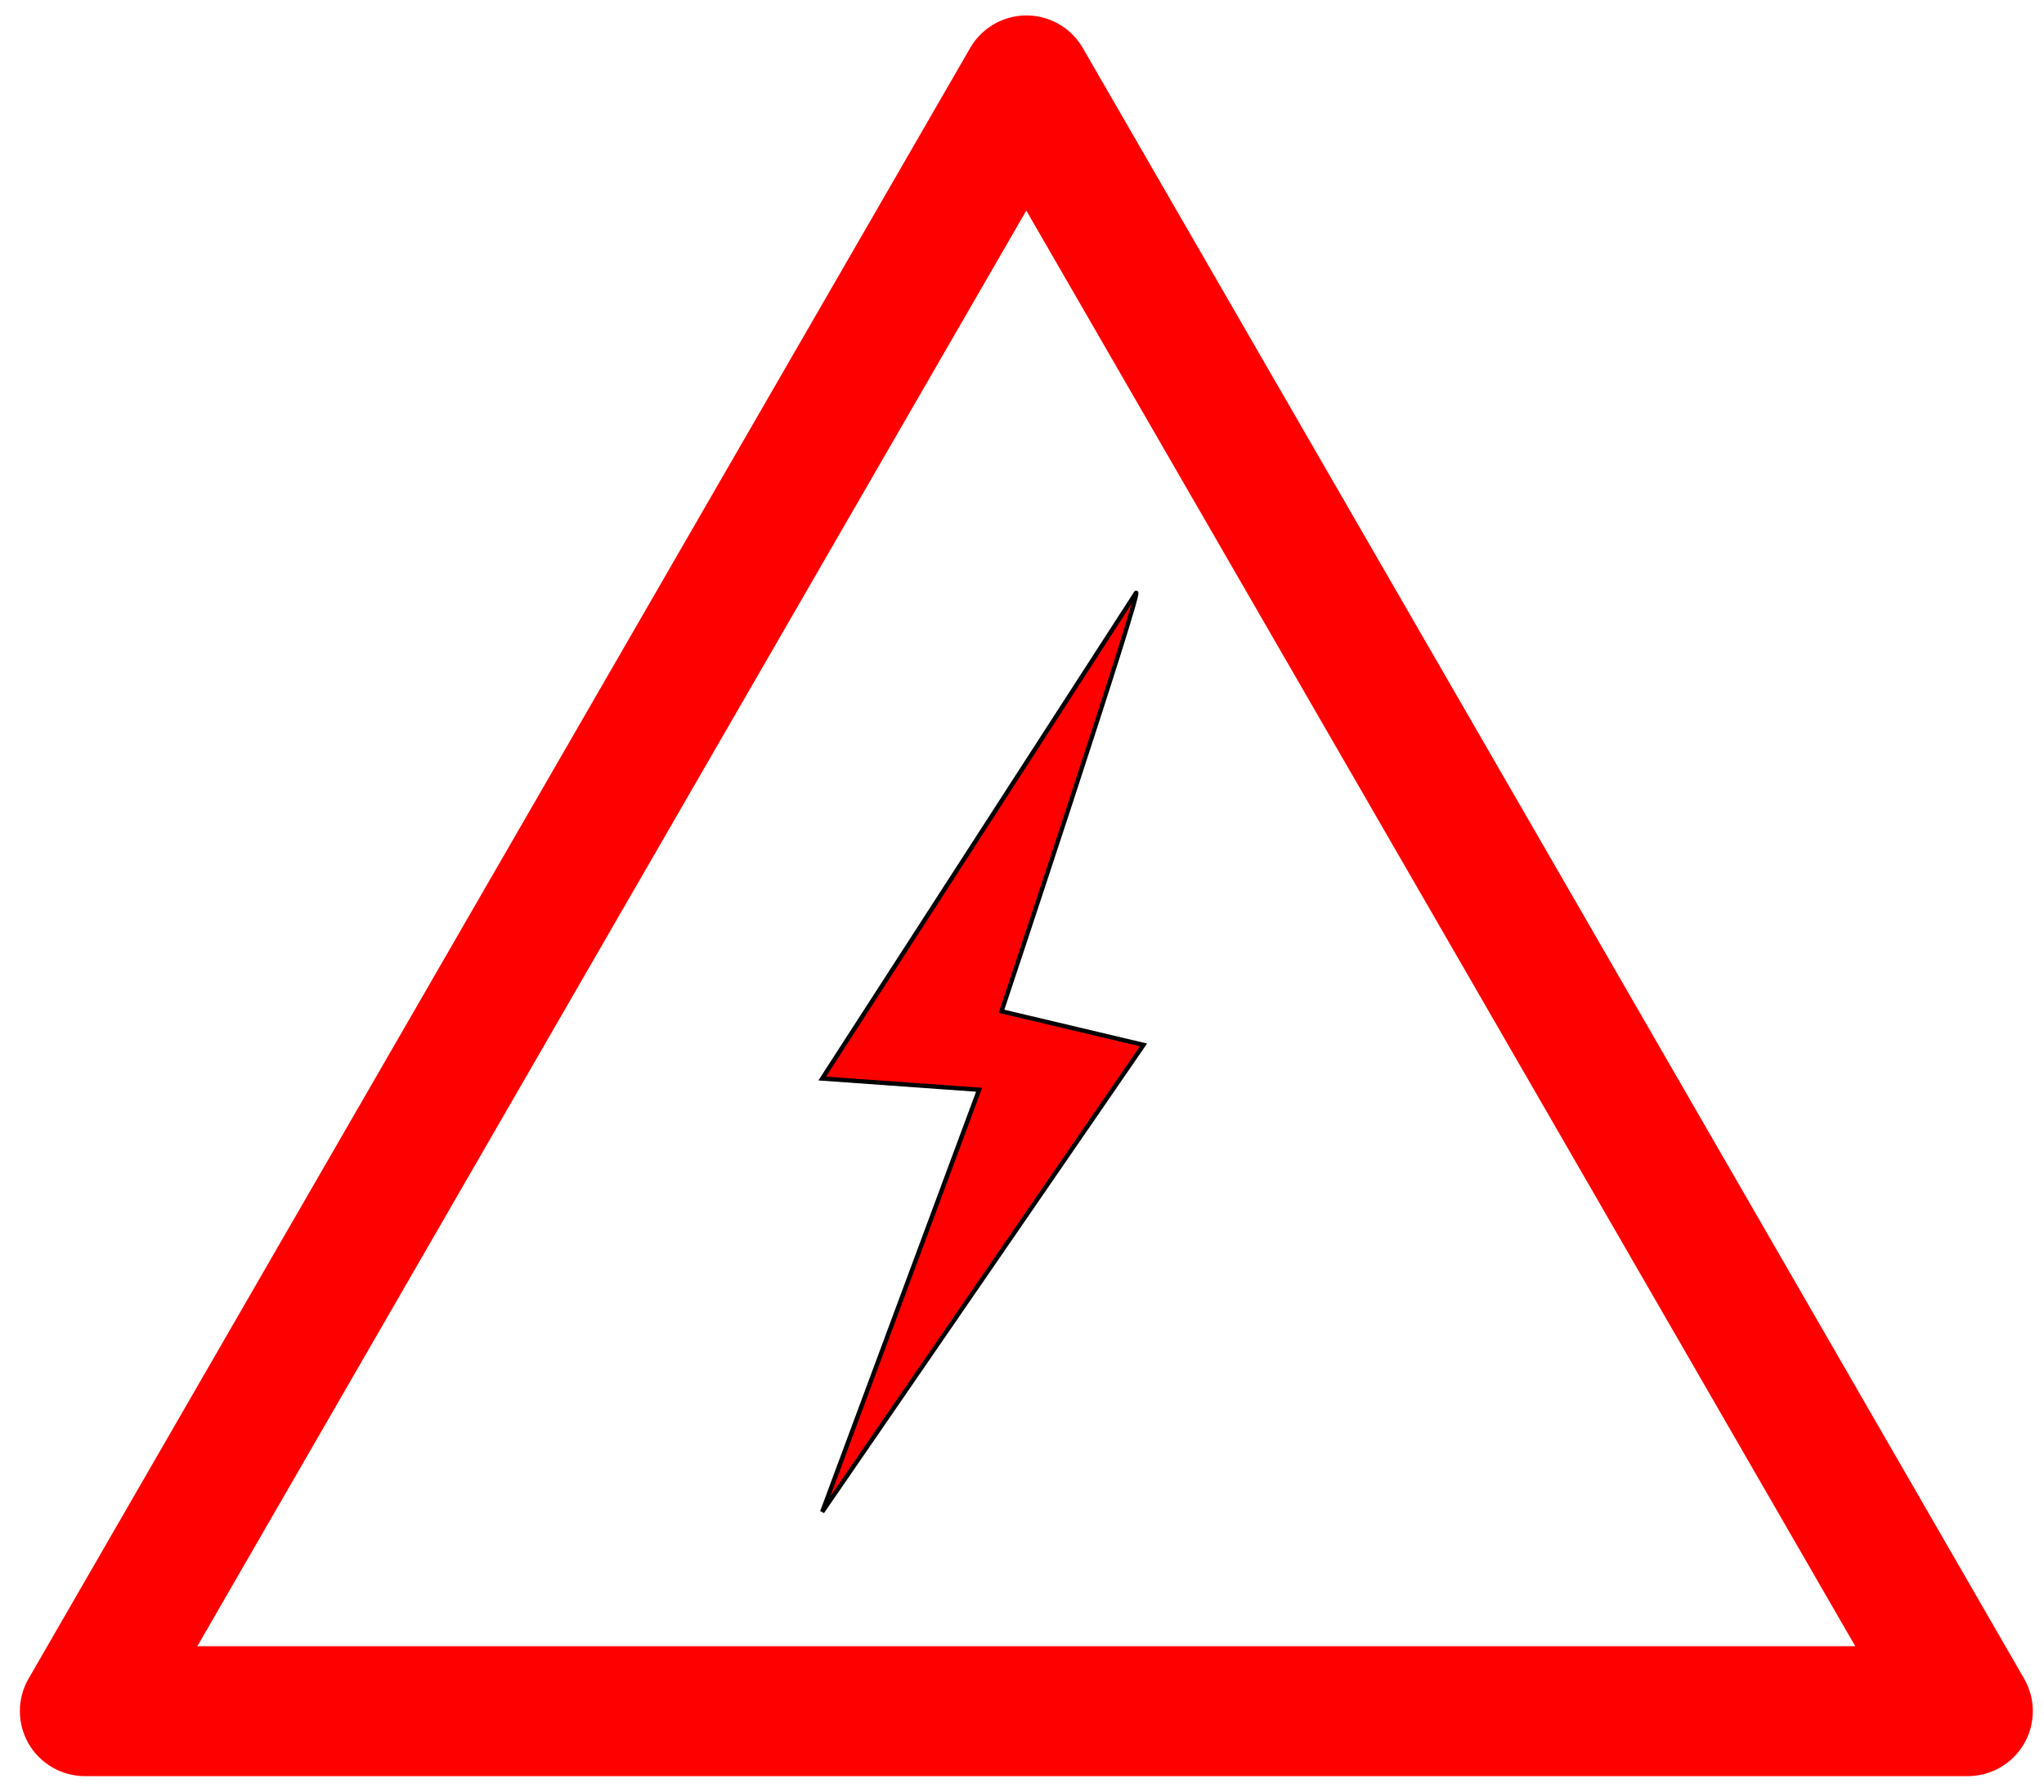
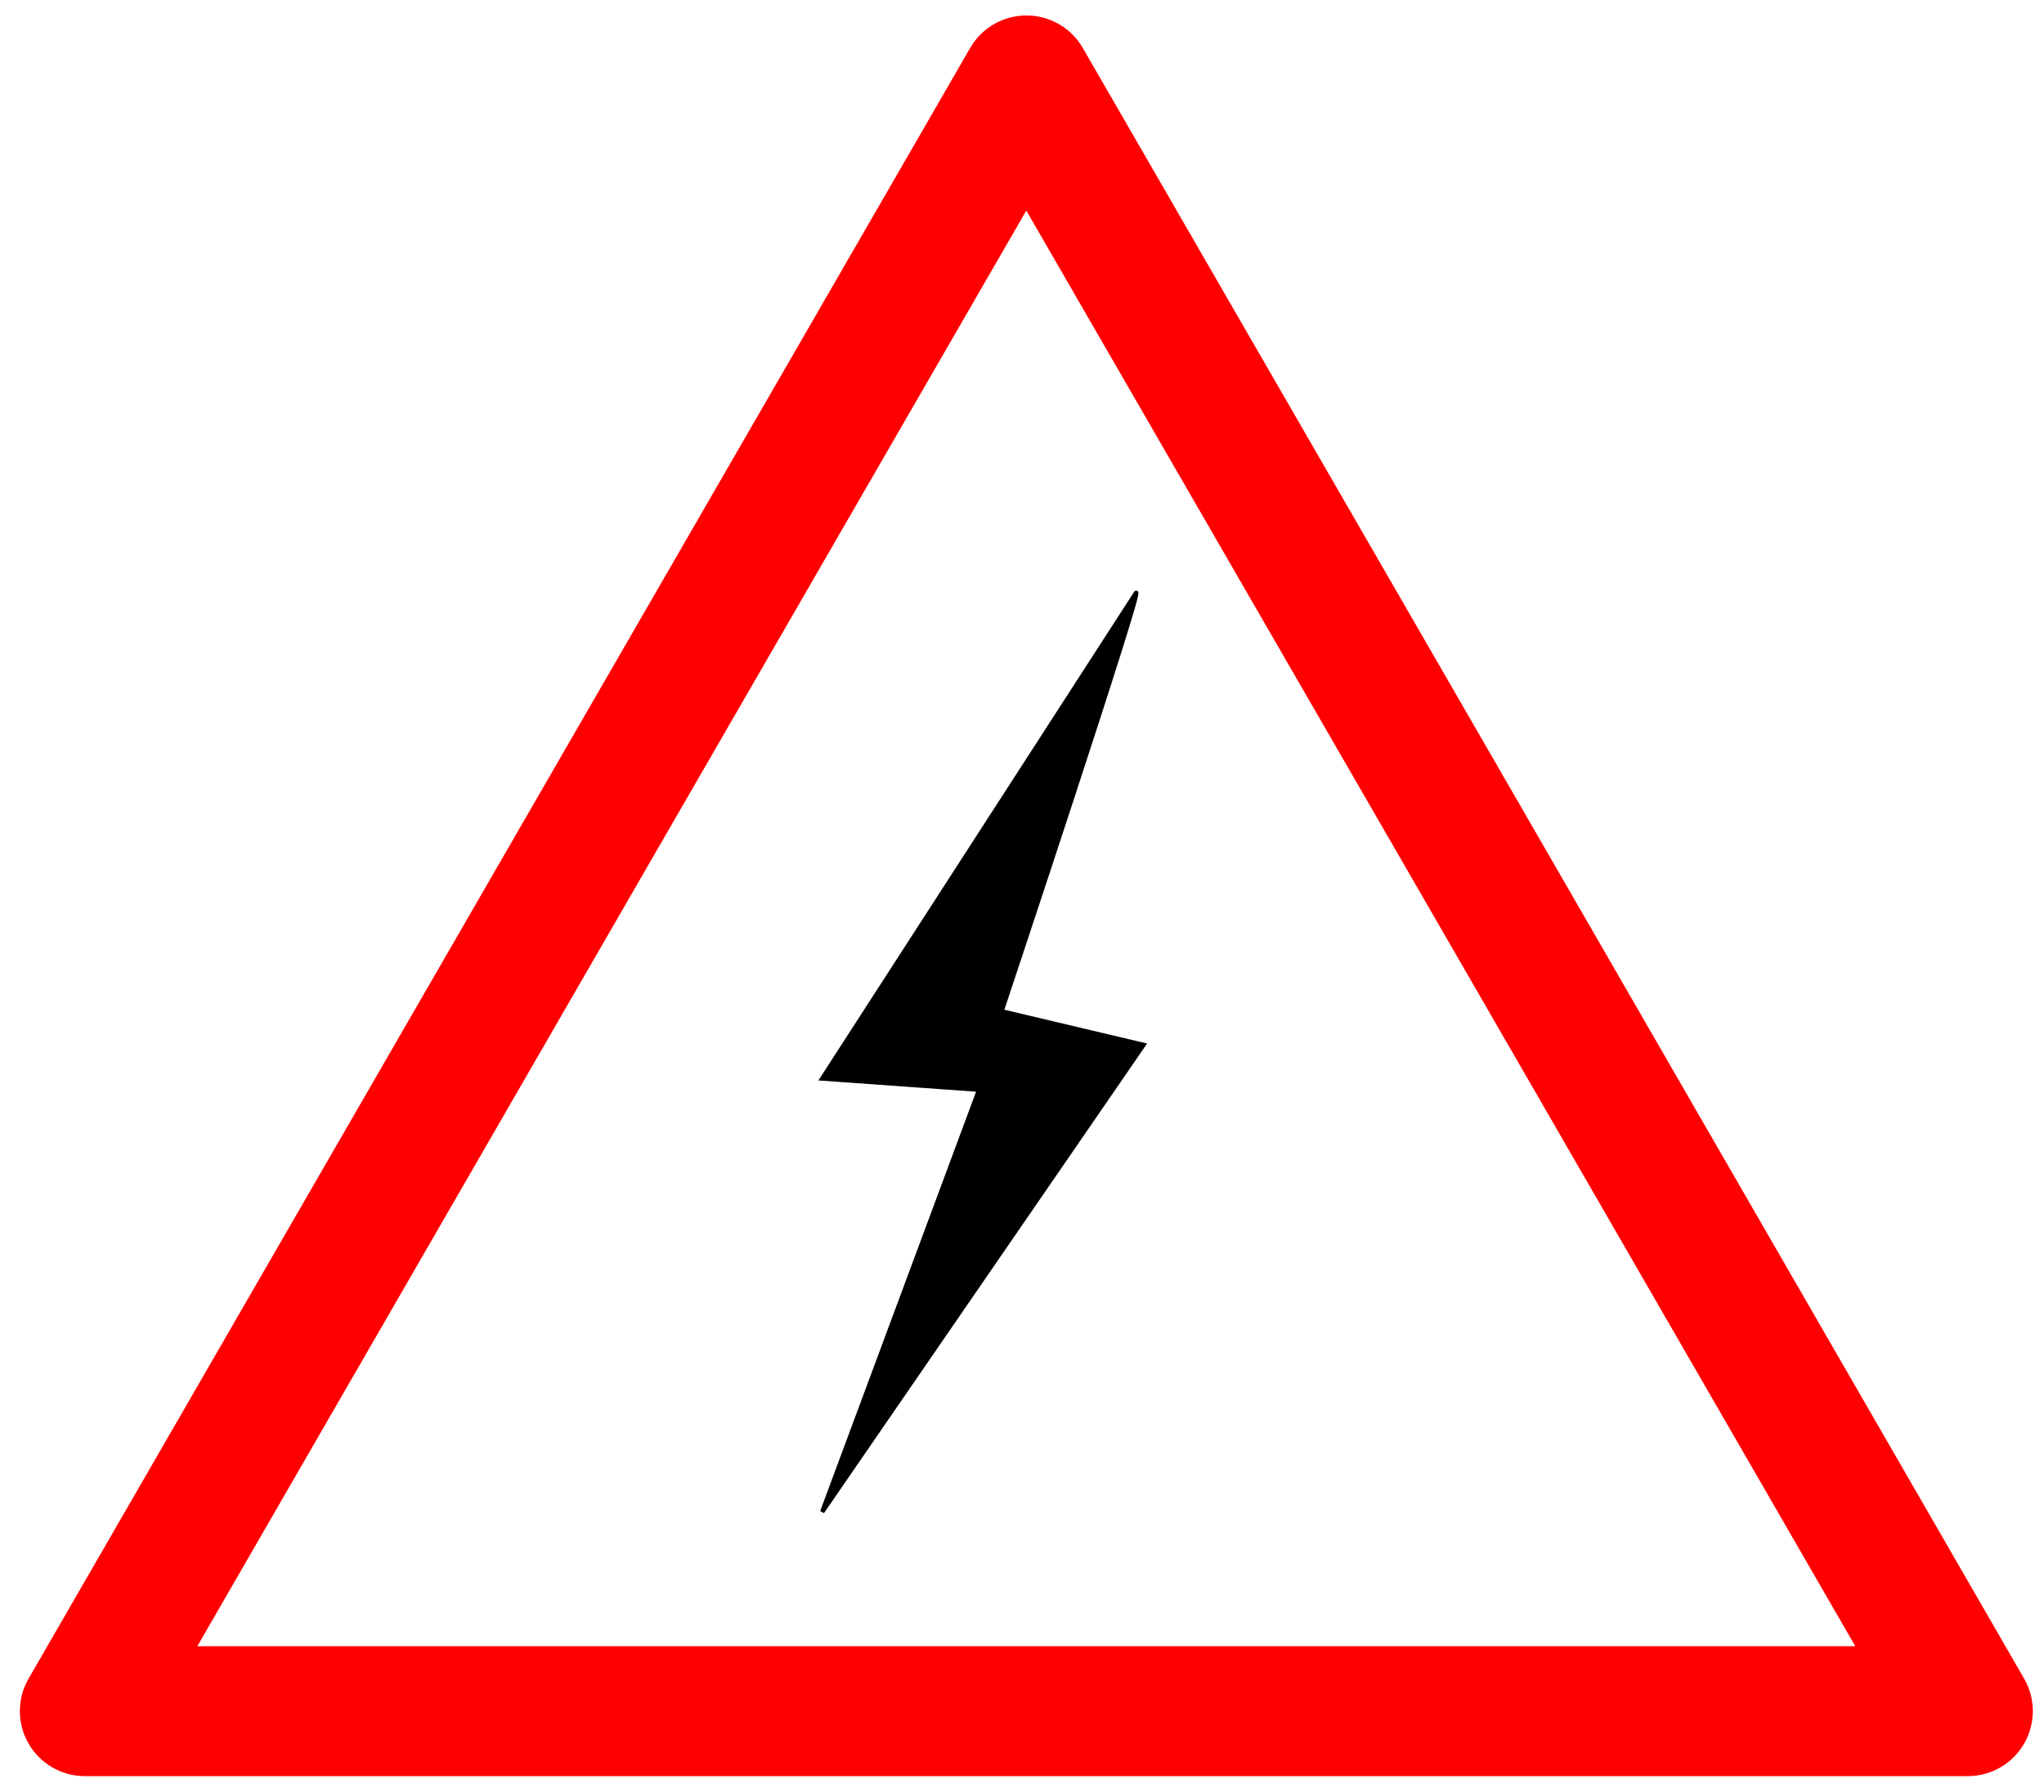
<svg xmlns="http://www.w3.org/2000/svg" viewBox="10 25 235 206" version="1.1">
  <line x1="5" />
  <g transform="translate(-310.4409,-296.7923)">
    <path id="FR" d="m 443.526,325.551 a 7.475,7.475 0 0 0 -11.543,1.755 l -54.128,93.749 -54.128,93.749 a 7.475,7.475 0 0 0 6.454,11.212 l 108.256,0 108.256,0 a 7.475,7.475 0 0 0 6.473,-11.192 l -54.108,-93.768 -54.128,-93.749 a 7.475,7.475 0 0 0 -1.404,-1.755 z m -5.089,20.454 47.654,82.518 47.654,82.557 -95.309,-3e-5 -95.309,0 47.654,-82.557 47.654,-82.518 z" style="color:#000000; stroke-width:17" fill="#FF0000" />
-     <path d="m 451.052,389.965 -36.081,55.839 18.04,1.289 -18.04,48.537 36.94,-53.692 -16.322,-3.866 c 0,0 16.322,-48.967 15.463,-48.108 z" style="fill:#FF0000; stroke:#000000; stroke-width:0.5px; stroke-linecap:butt; stroke-linejoin:miter" />
+     <path d="m 451.052,389.965 -36.081,55.839 18.04,1.289 -18.04,48.537 36.94,-53.692 -16.322,-3.866 c 0,0 16.322,-48.967 15.463,-48.108 z" style="fill:#000000; stroke:#000000; stroke-width:0.5px; stroke-linecap:butt; stroke-linejoin:miter" />
  </g>
</svg>
